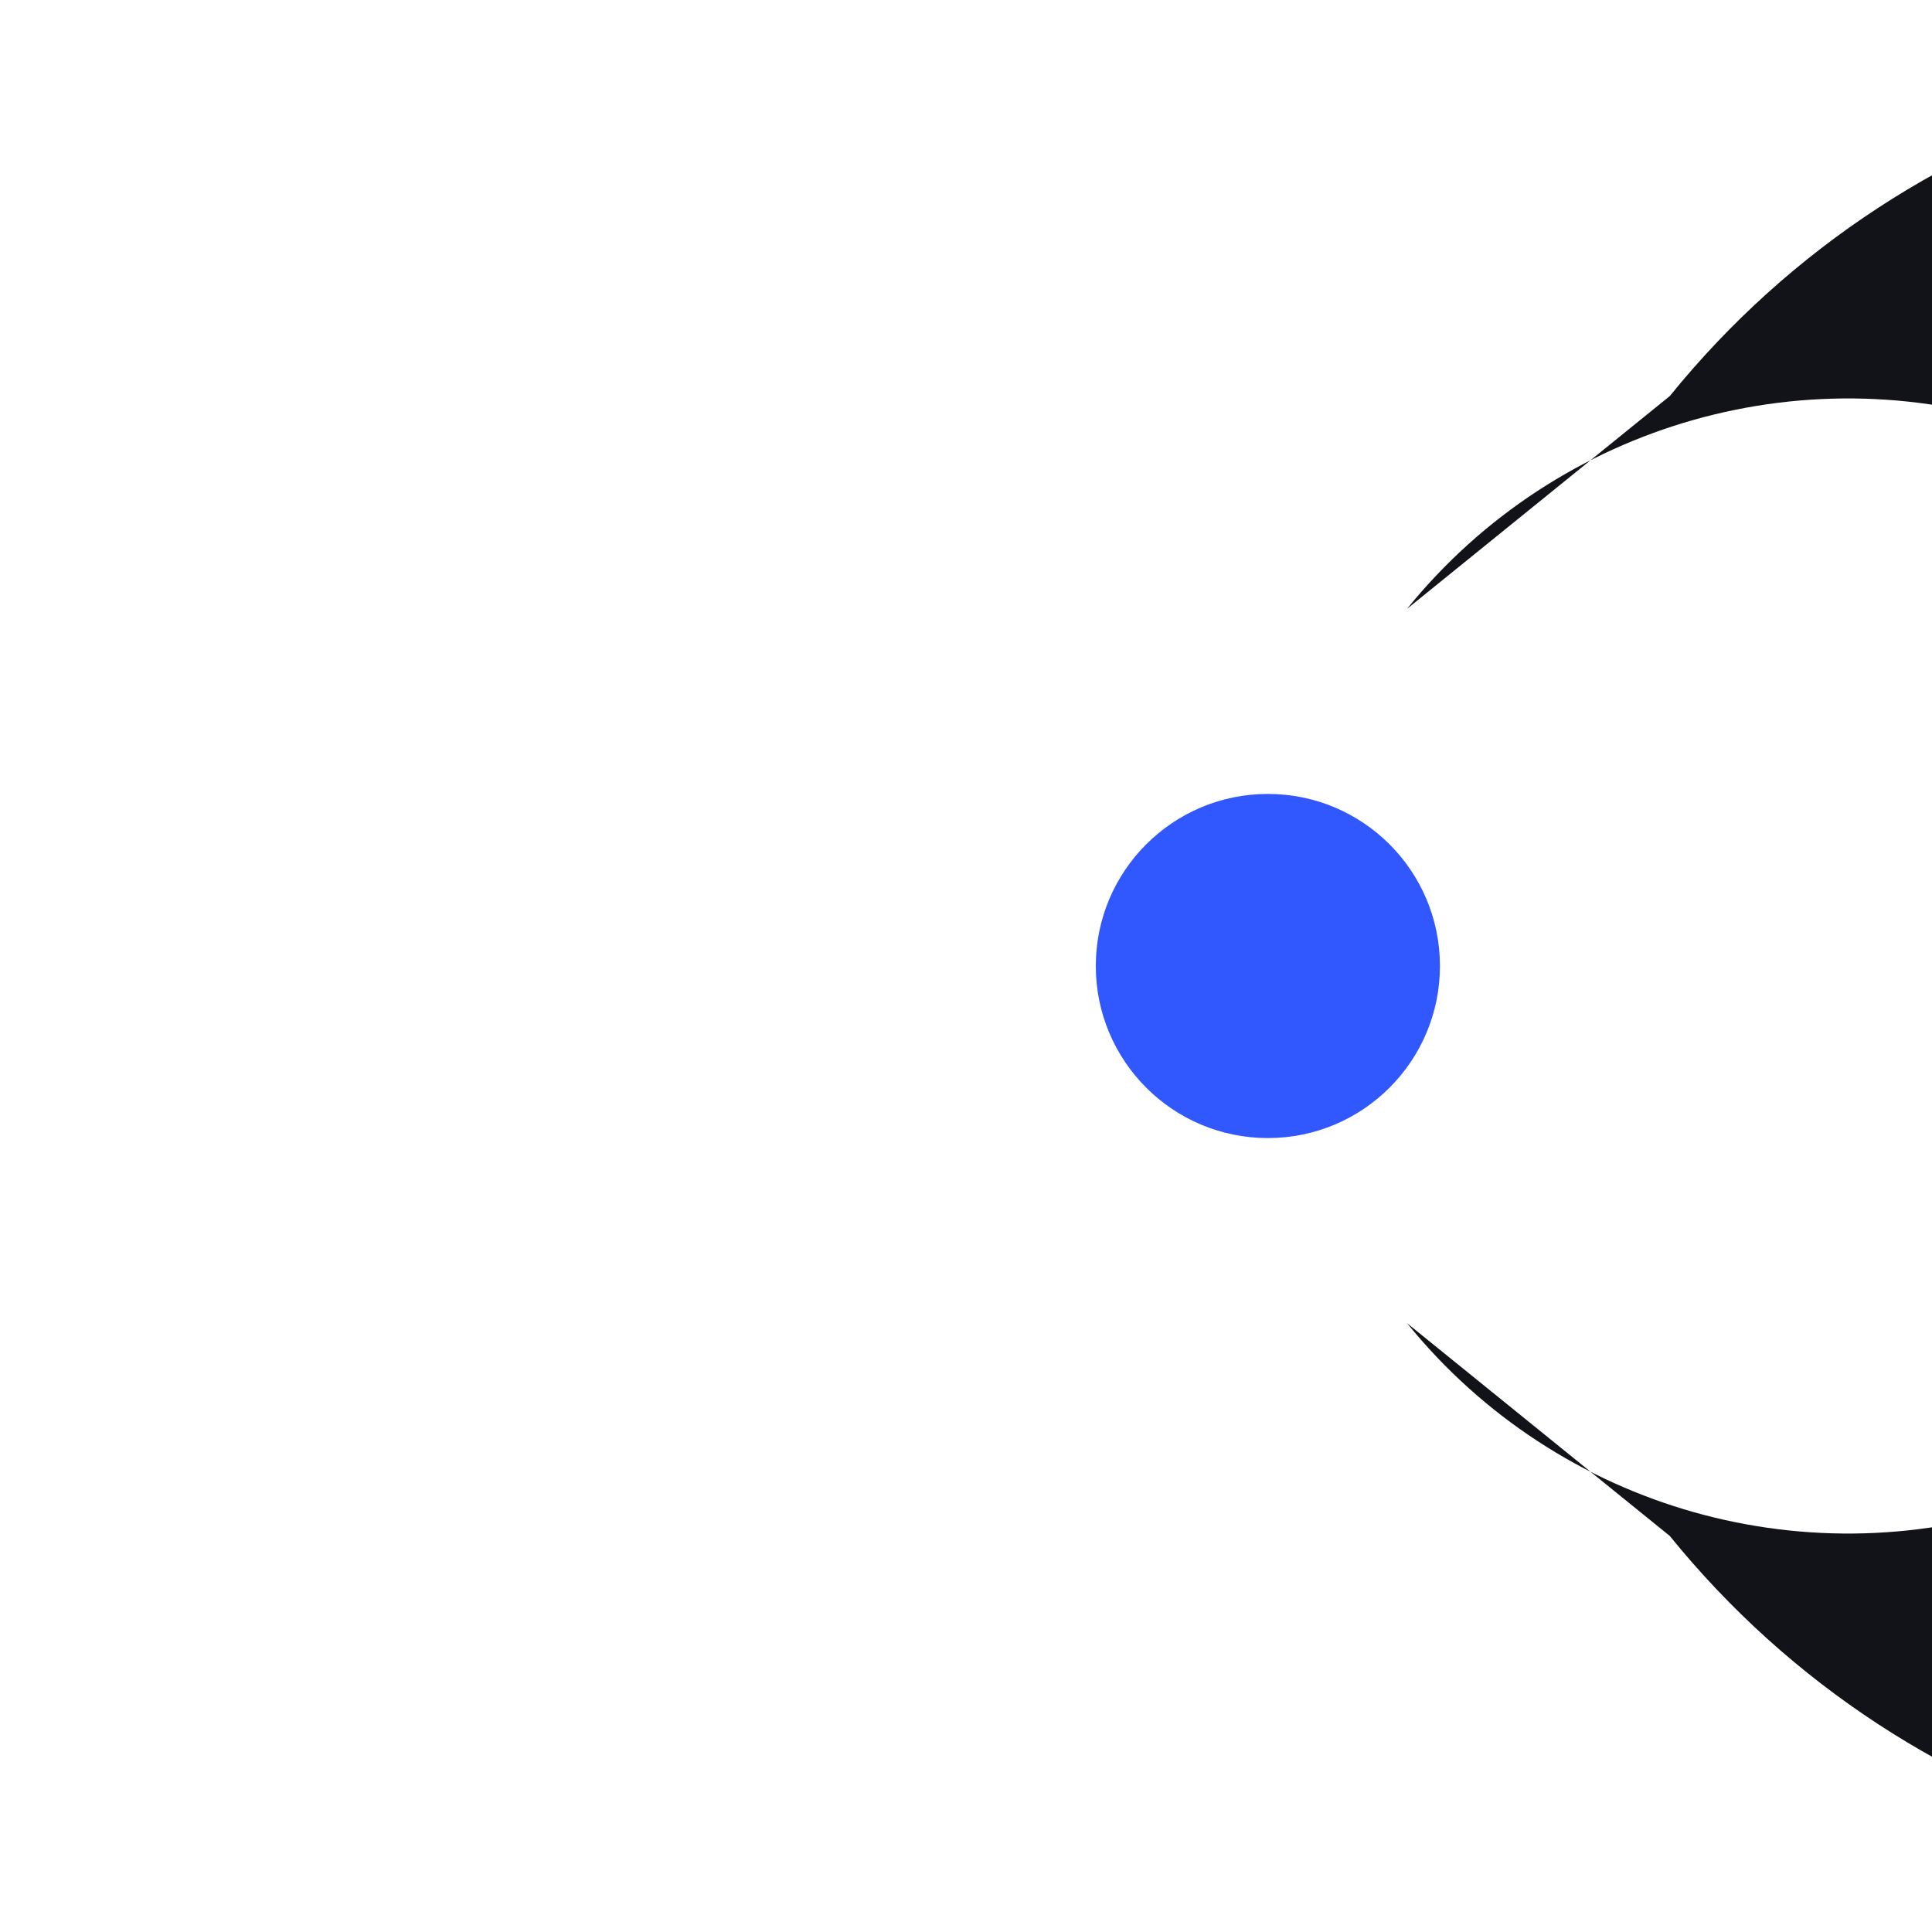
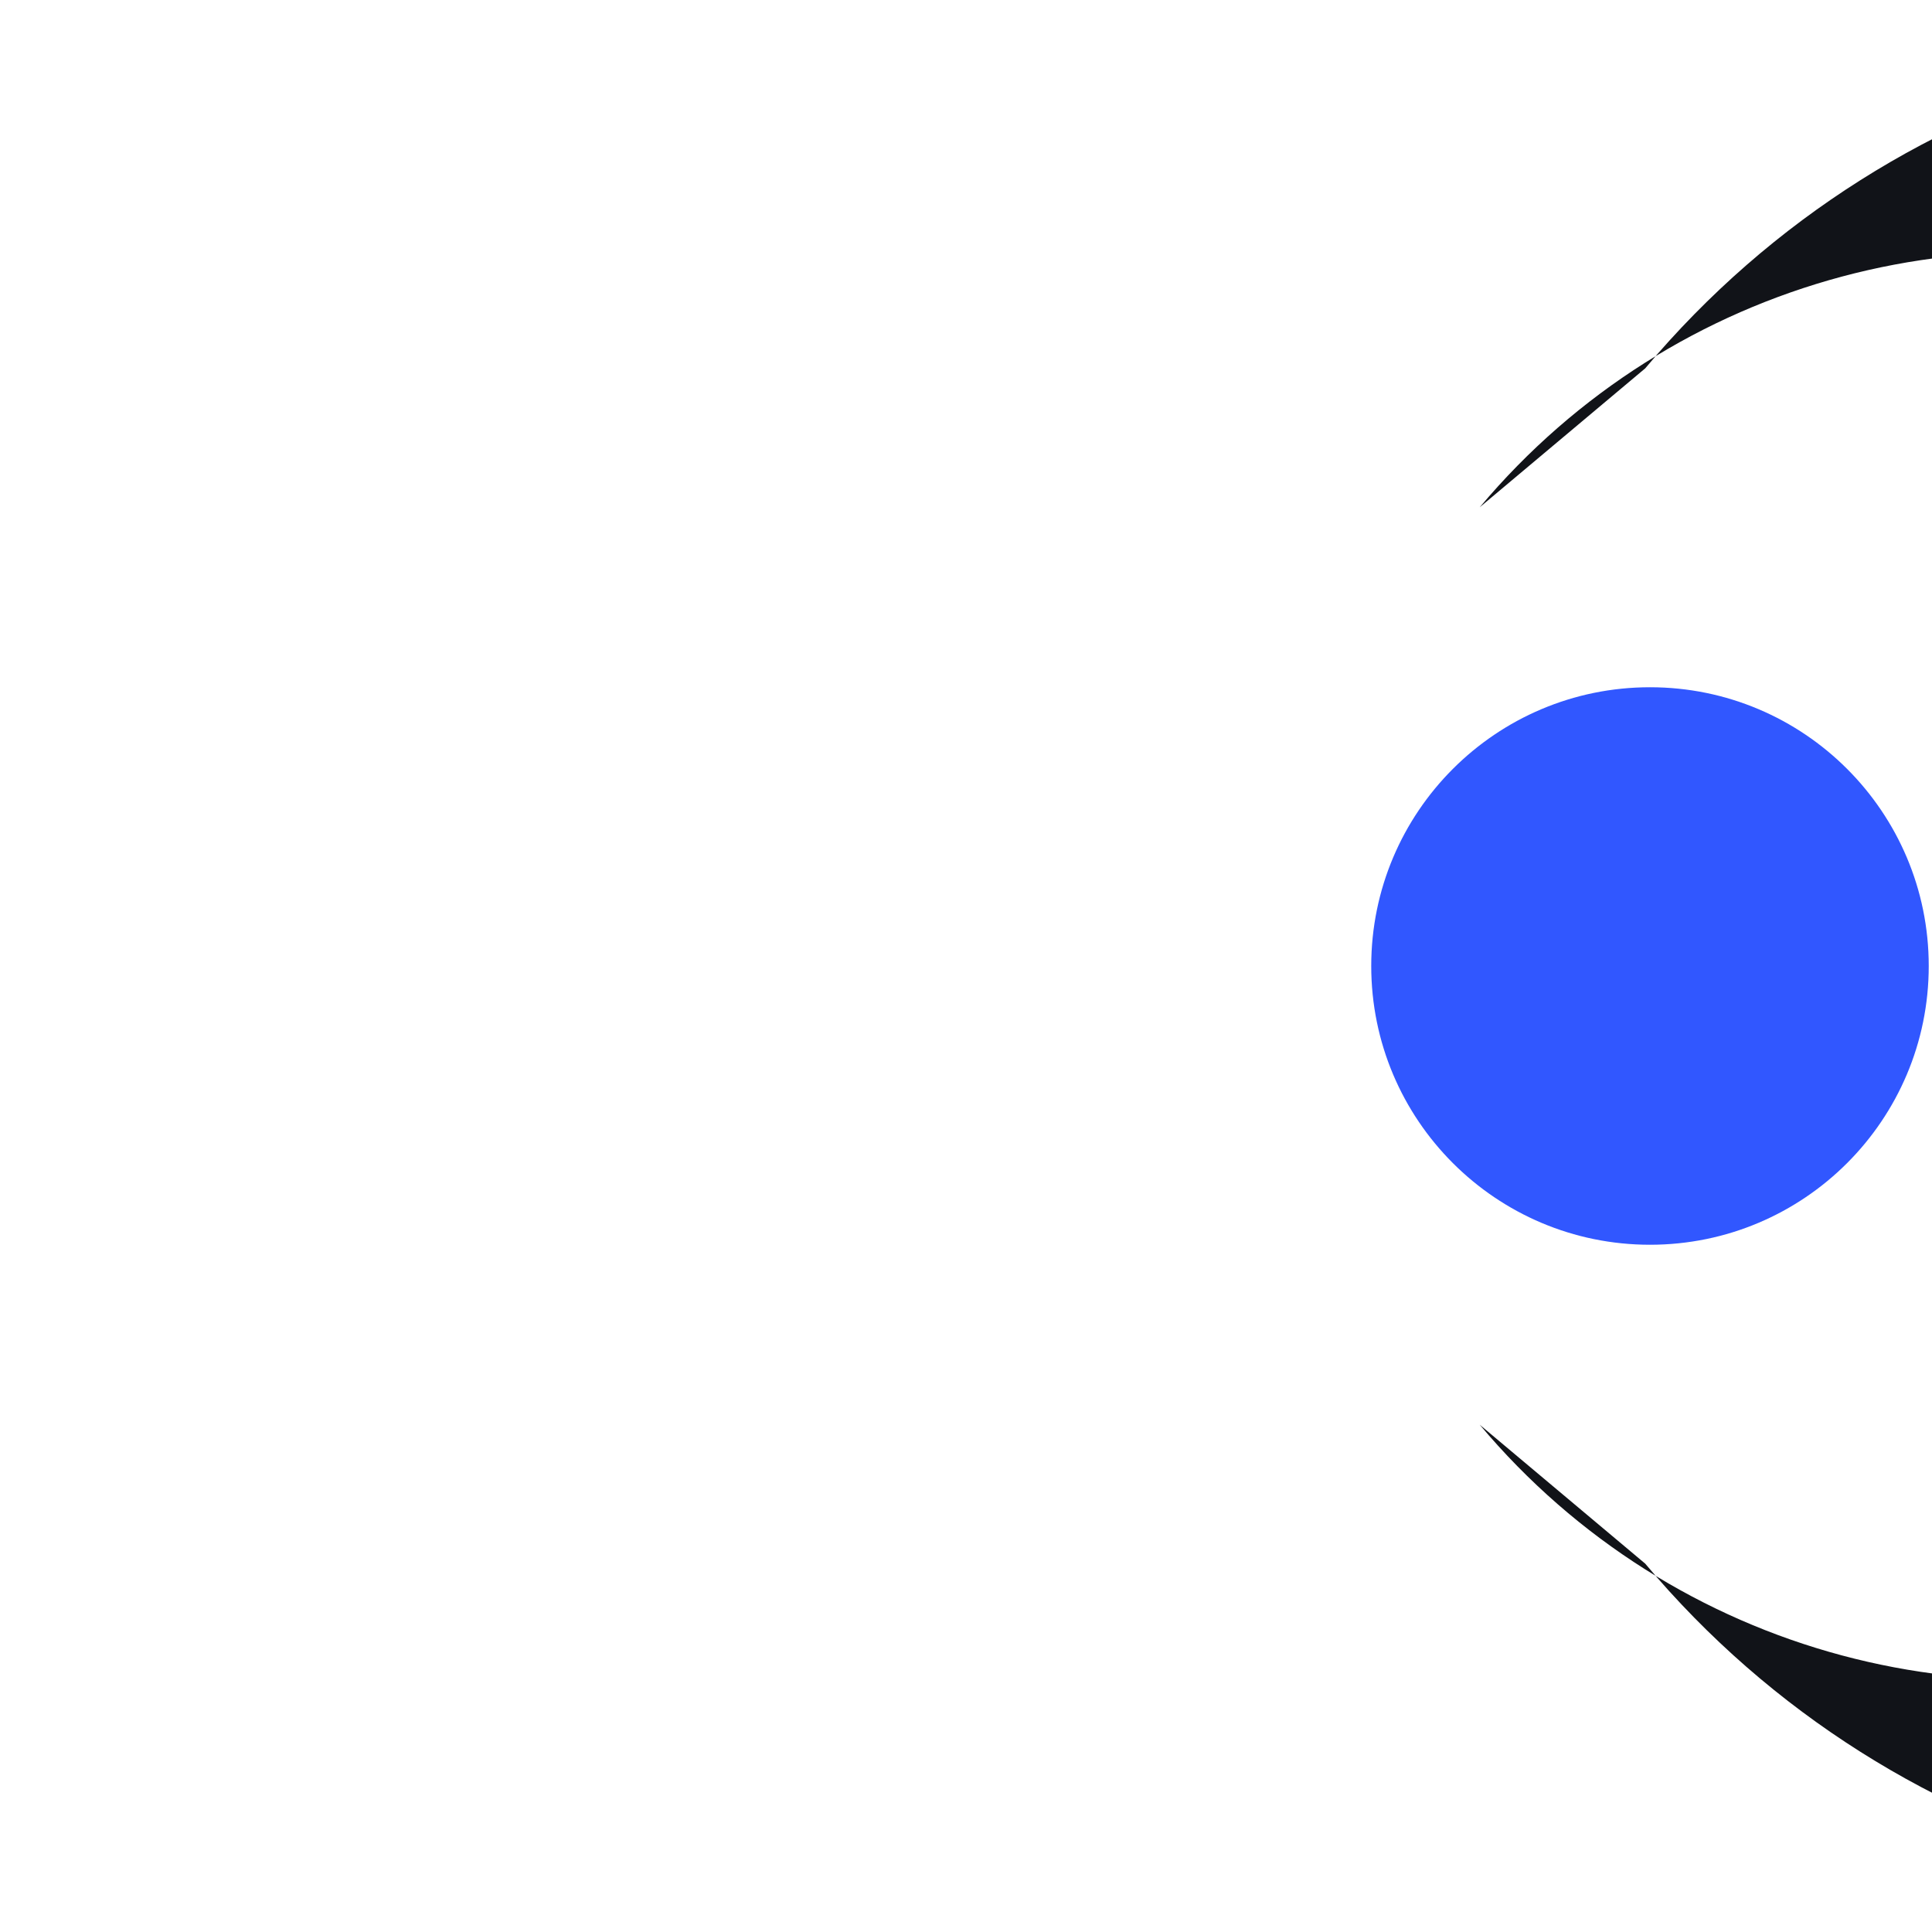
<svg xmlns="http://www.w3.org/2000/svg" viewBox="0 0 32 32" width="32" height="32" role="img" aria-hidden="true" focusable="false">
-   <path d="M 27.657 6.56 A 15 15 0 1 1 27.657 25.44 L 23.305 21.916 A 9.4 9.4 0 1 0 23.305 10.084 Z" fill="#111318" />
-   <circle cx="21" cy="16" r="2.85" fill="#3157FF" />
+   <path d="M 27.25 6.101 A 15.4 15.4 0 1 1 27.25 25.899 L 24.509 23.598 A 11.821 11.821 0 1 0 24.509 8.402 Z" fill="#111318" />
+   <circle cx="27.329" cy="16" r="4.617" fill="#3157FF" />
</svg>
